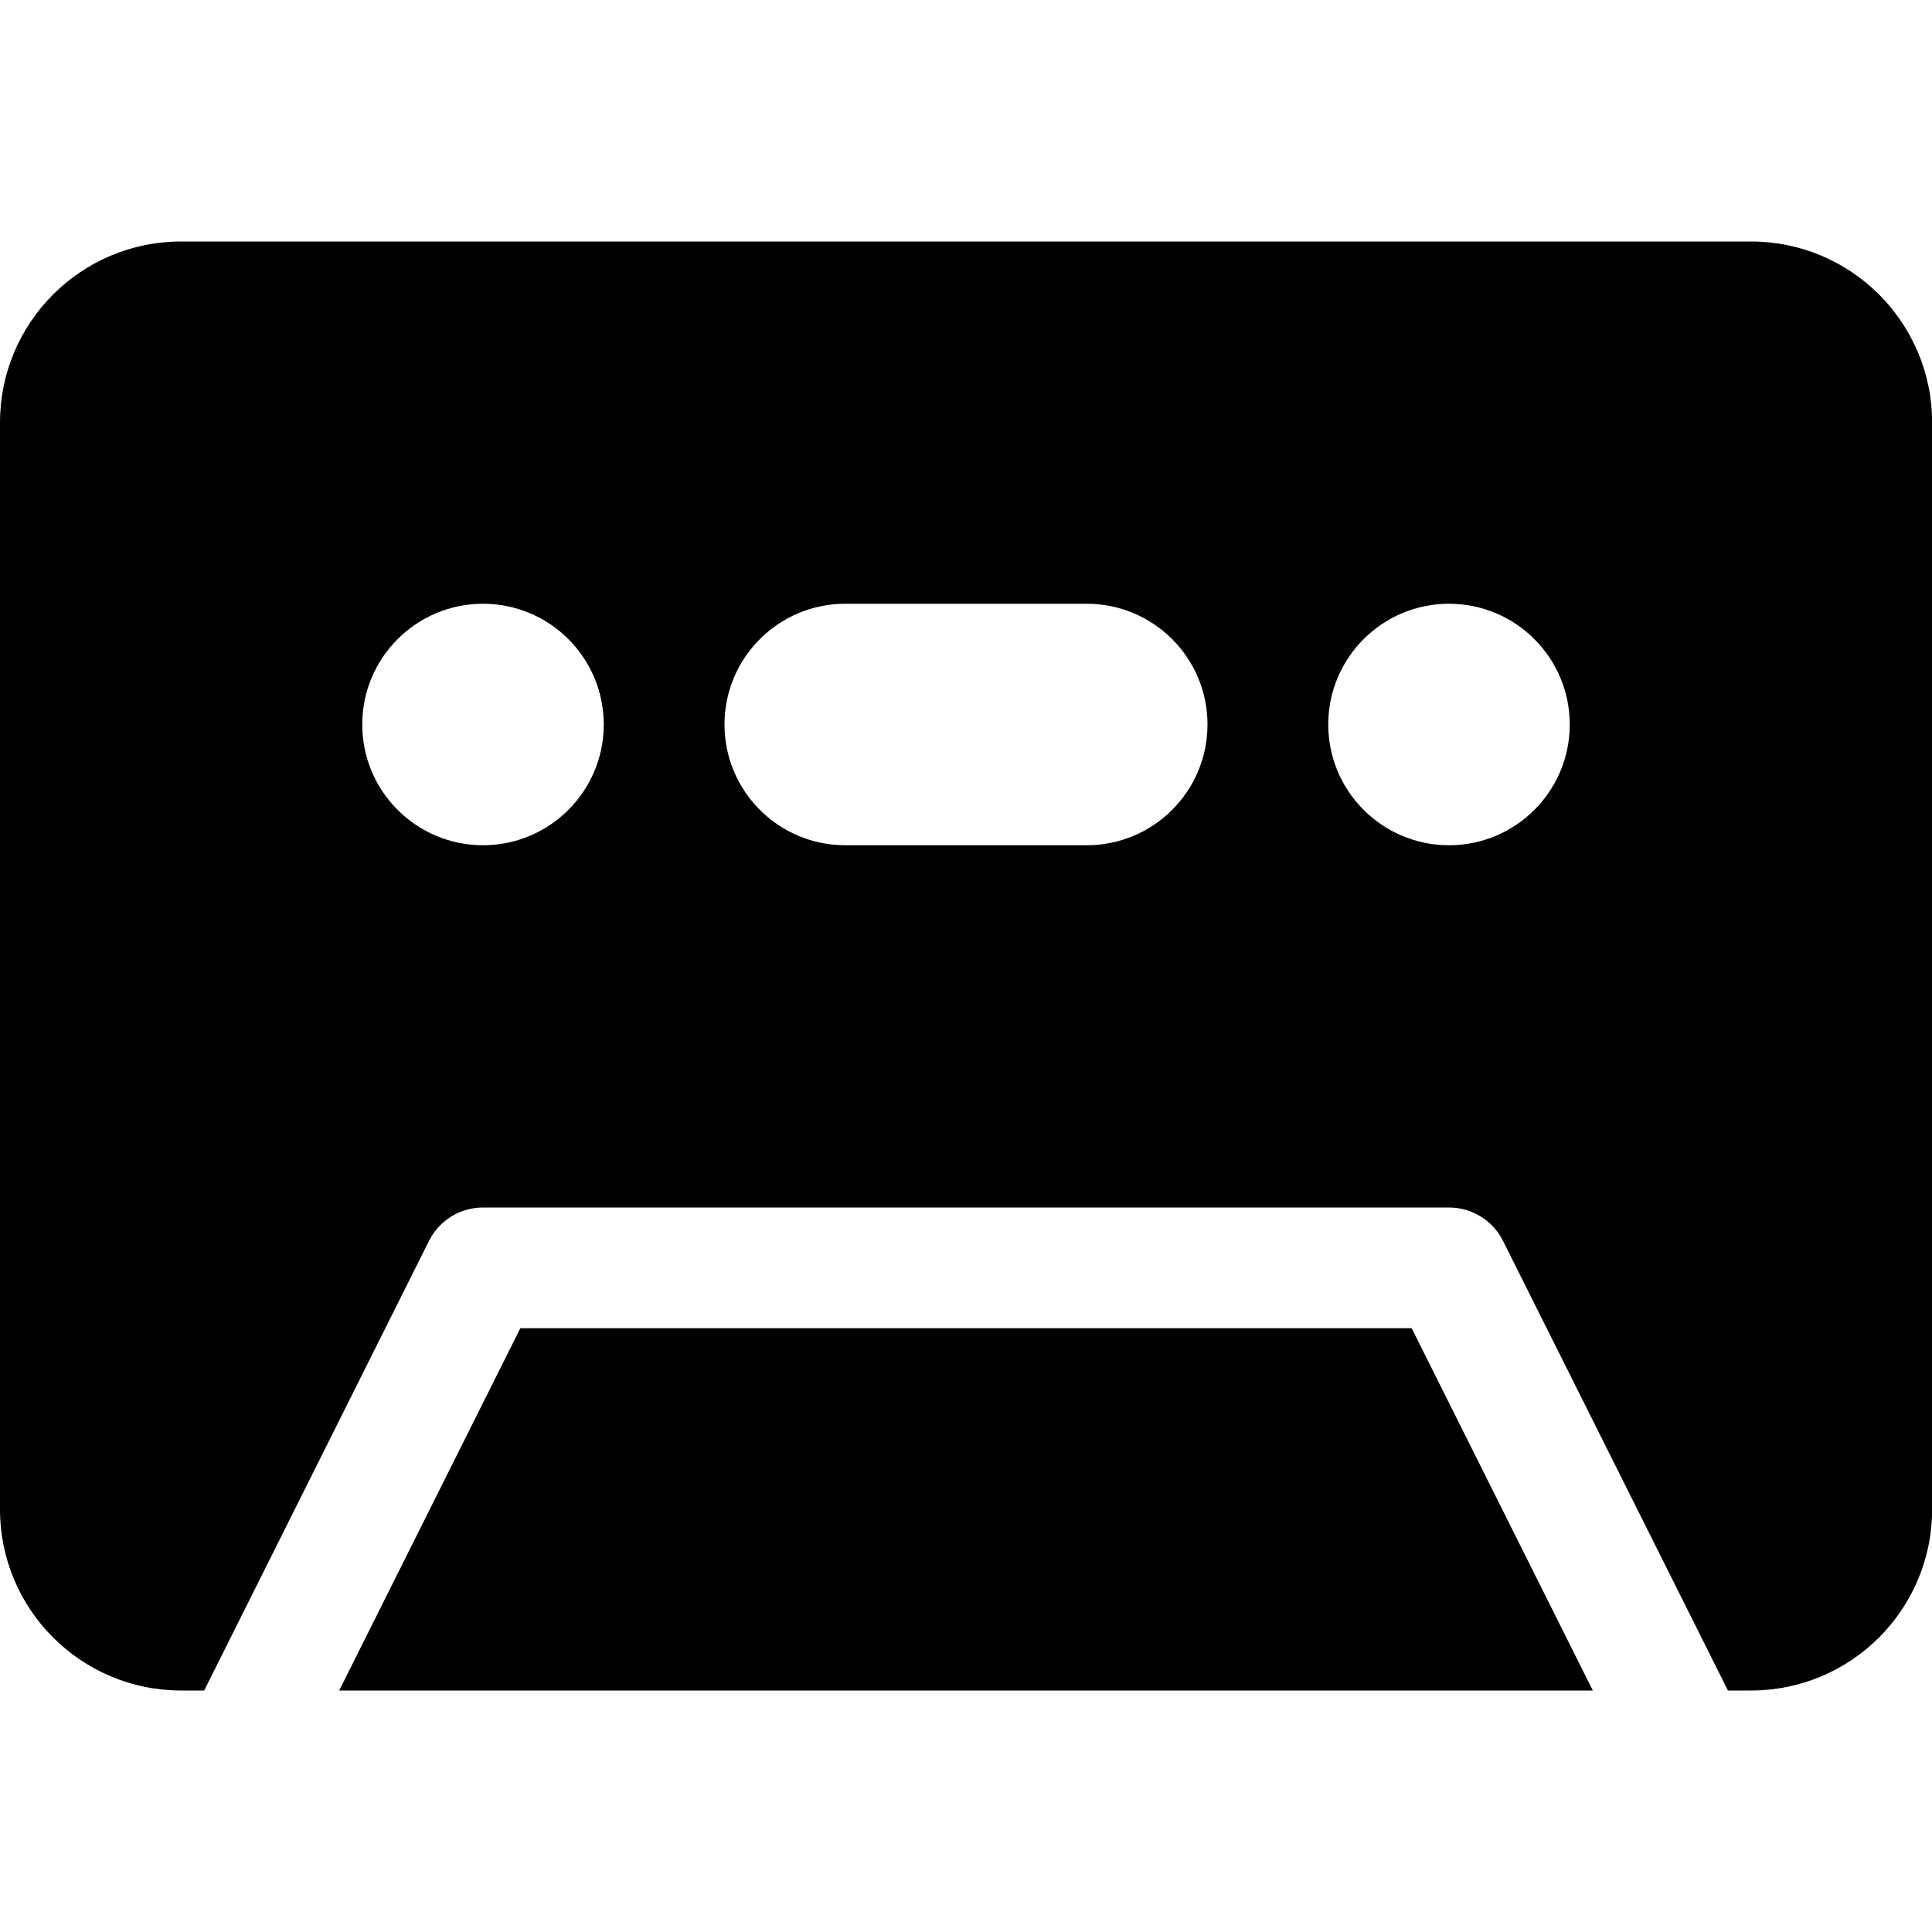
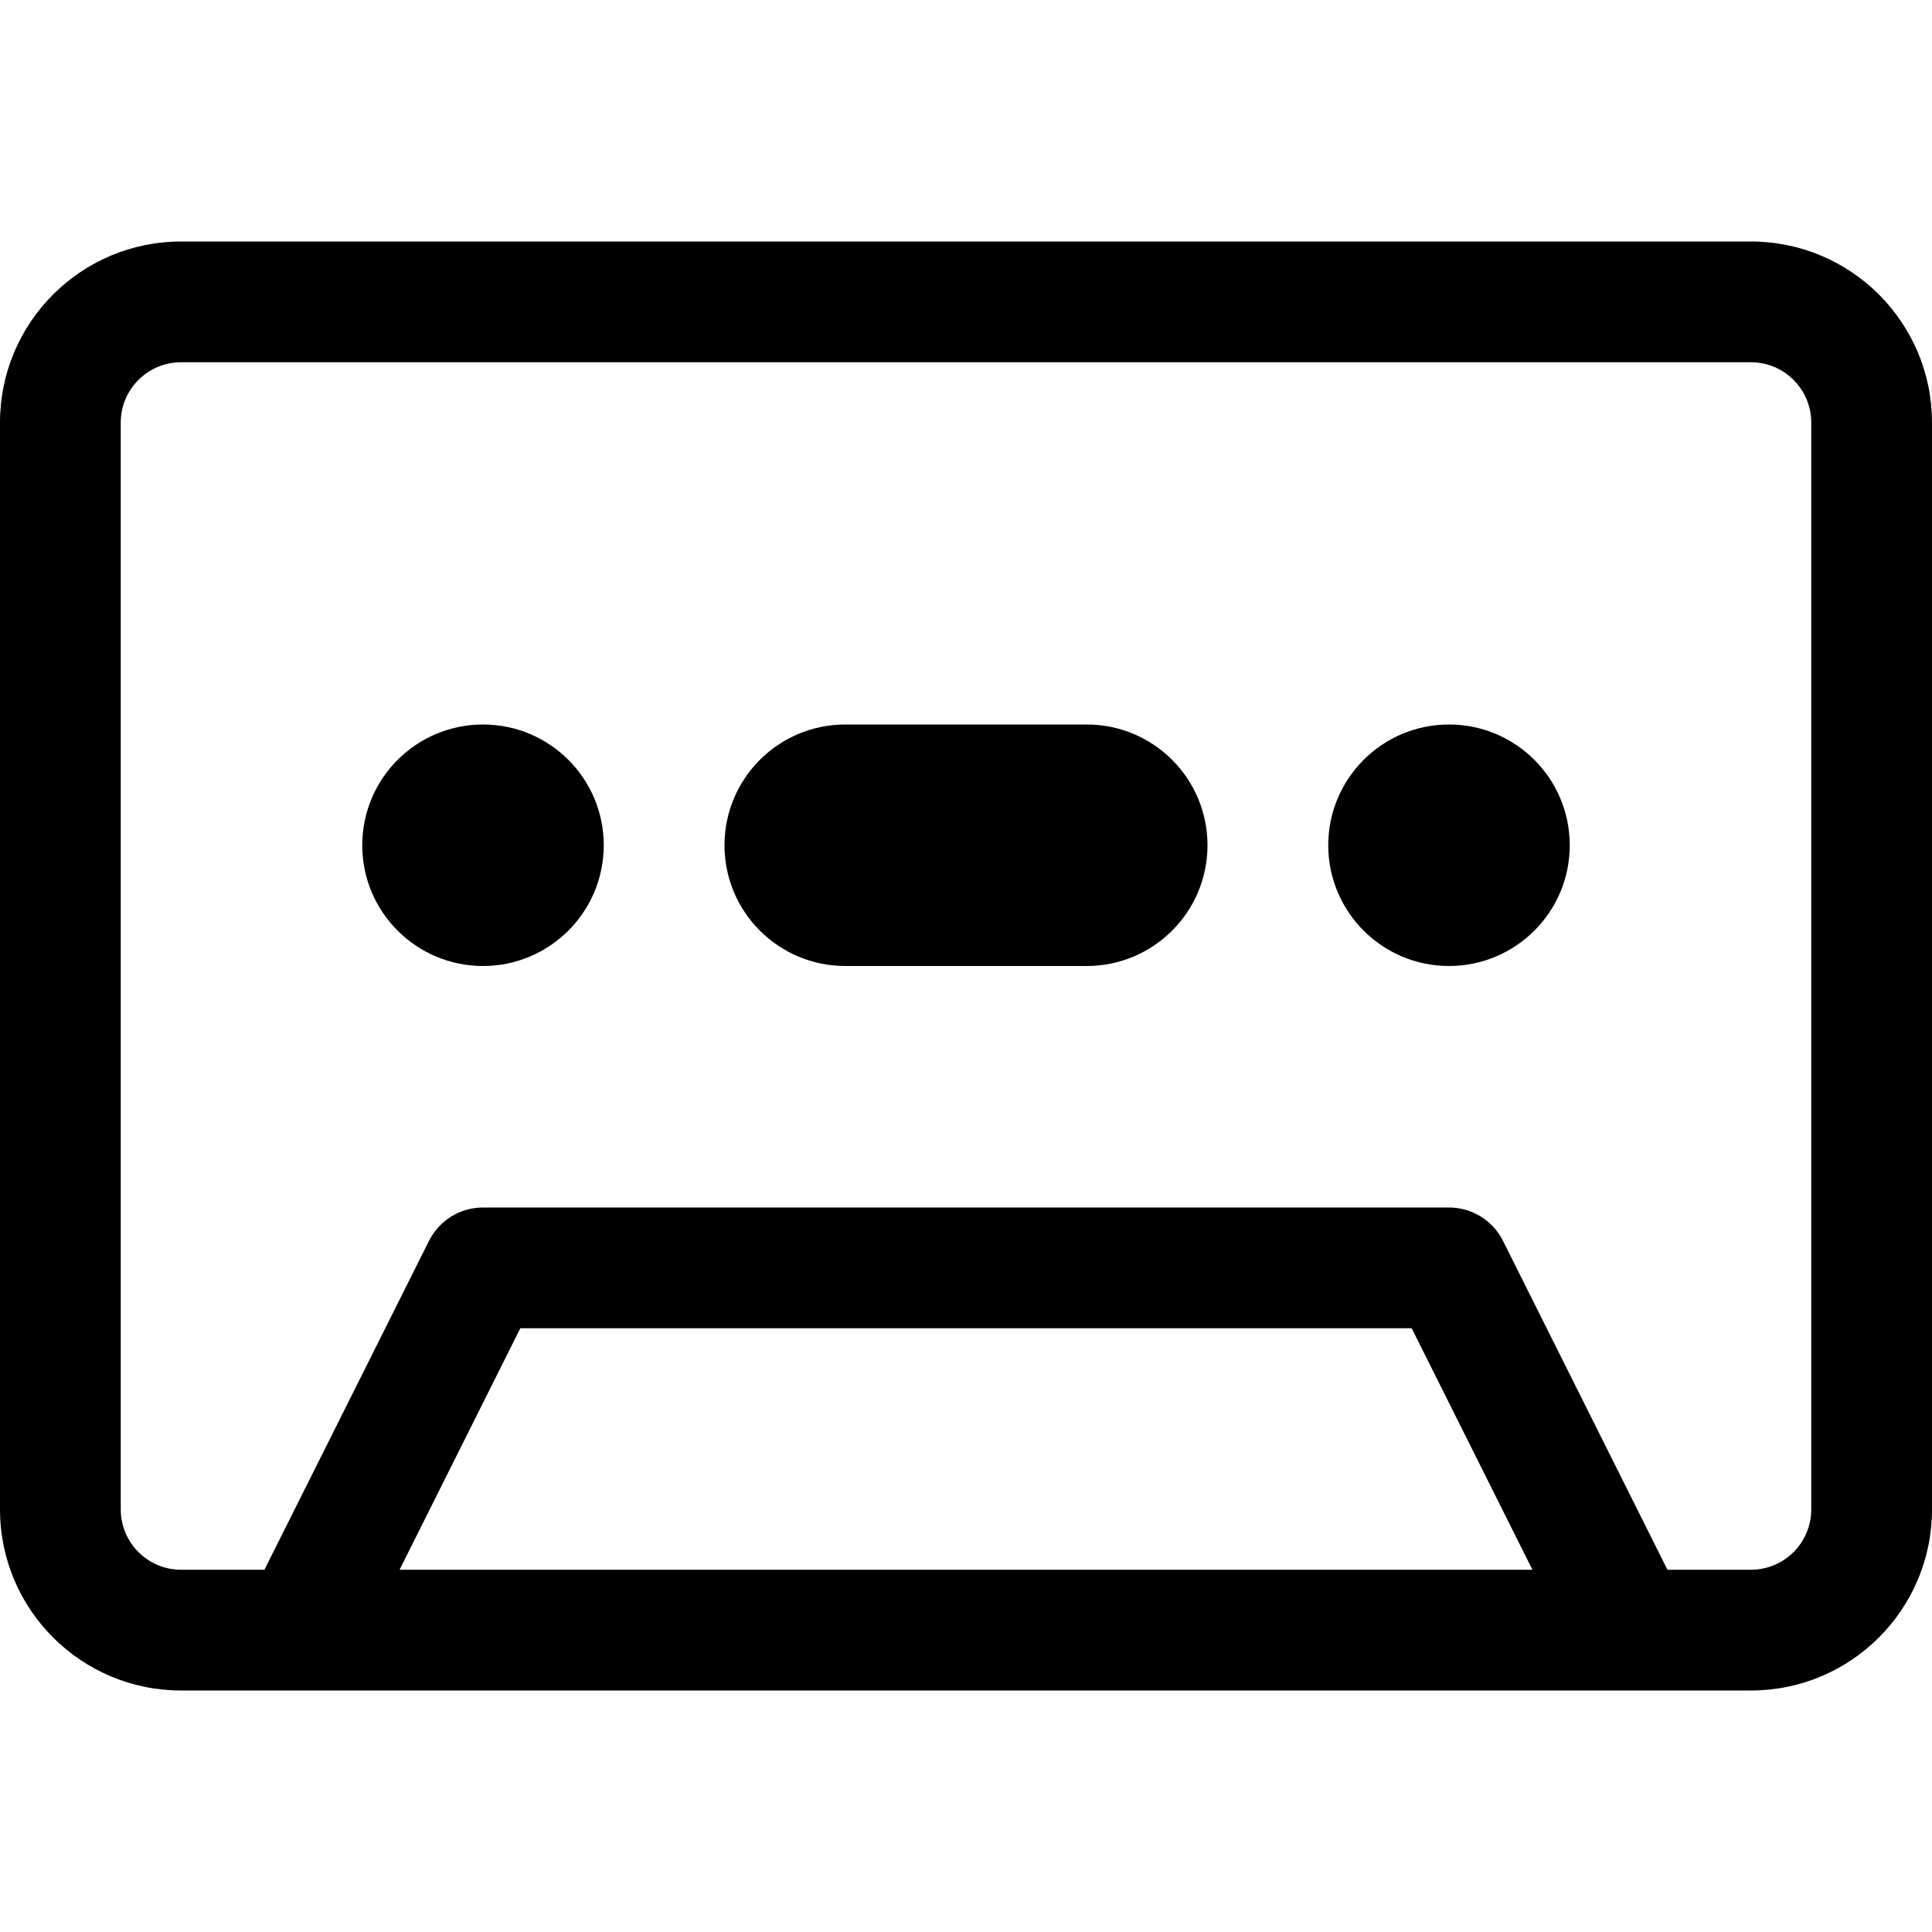
<svg xmlns="http://www.w3.org/2000/svg" viewBox="0 0 16 16" class="bi bi-cassette" fill="currentColor" width="1em" height="1em">
-   <path fill-rule="evenodd" d="M1.5 2A1.5 1.5 0 0 0 0 3.5v9A1.5 1.5 0 0 0 1.5 14h.191l1.862-3.724A.5.5 0 0 1 4 10h8a.5.5 0 0 1 .447.276L14.31 14h.191a1.5 1.5 0 0 0 1.5-1.5v-9A1.5 1.5 0 0 0 14.5 2h-13ZM4 7a1 1 0 1 0 0-2 1 1 0 0 0 0 2Zm8 0a1 1 0 1 0 0-2 1 1 0 0 0 0 2ZM6 6a1 1 0 0 1 1-1h2a1 1 0 0 1 0 2H7a1 1 0 0 1-1-1Z" />
-   <path d="m13.191 14-1.5-3H4.309l-1.5 3h10.382Z" />
+   <path d="M4 8a1 1 0 1 0 0-2 1 1 0 0 0 0 2Zm9-1a1 1 0 1 1-2 0 1 1 0 0 1 2 0ZM7 6a1 1 0 0 0 0 2h2a1 1 0 1 0 0-2H7Z" />
+   <path d="M1.5 2A1.5 1.5 0 0 0 0 3.5v9A1.5 1.5 0 0 0 1.5 14h13a1.5 1.5 0 0 0 1.5-1.5v-9A1.5 1.5 0 0 0 14.5 2h-13ZM1 3.5a.5.5 0 0 1 .5-.5h13a.5.5 0 0 1 .5.5v9a.5.5 0 0 1-.5.5h-.691l-1.362-2.724A.5.5 0 0 0 12 10H4a.5.5 0 0 0-.447.276L2.19 13H1.5a.5.5 0 0 1-.5-.5v-9ZM11.691 11l1 2H3.309l1-2h7.382Z" />
</svg>
